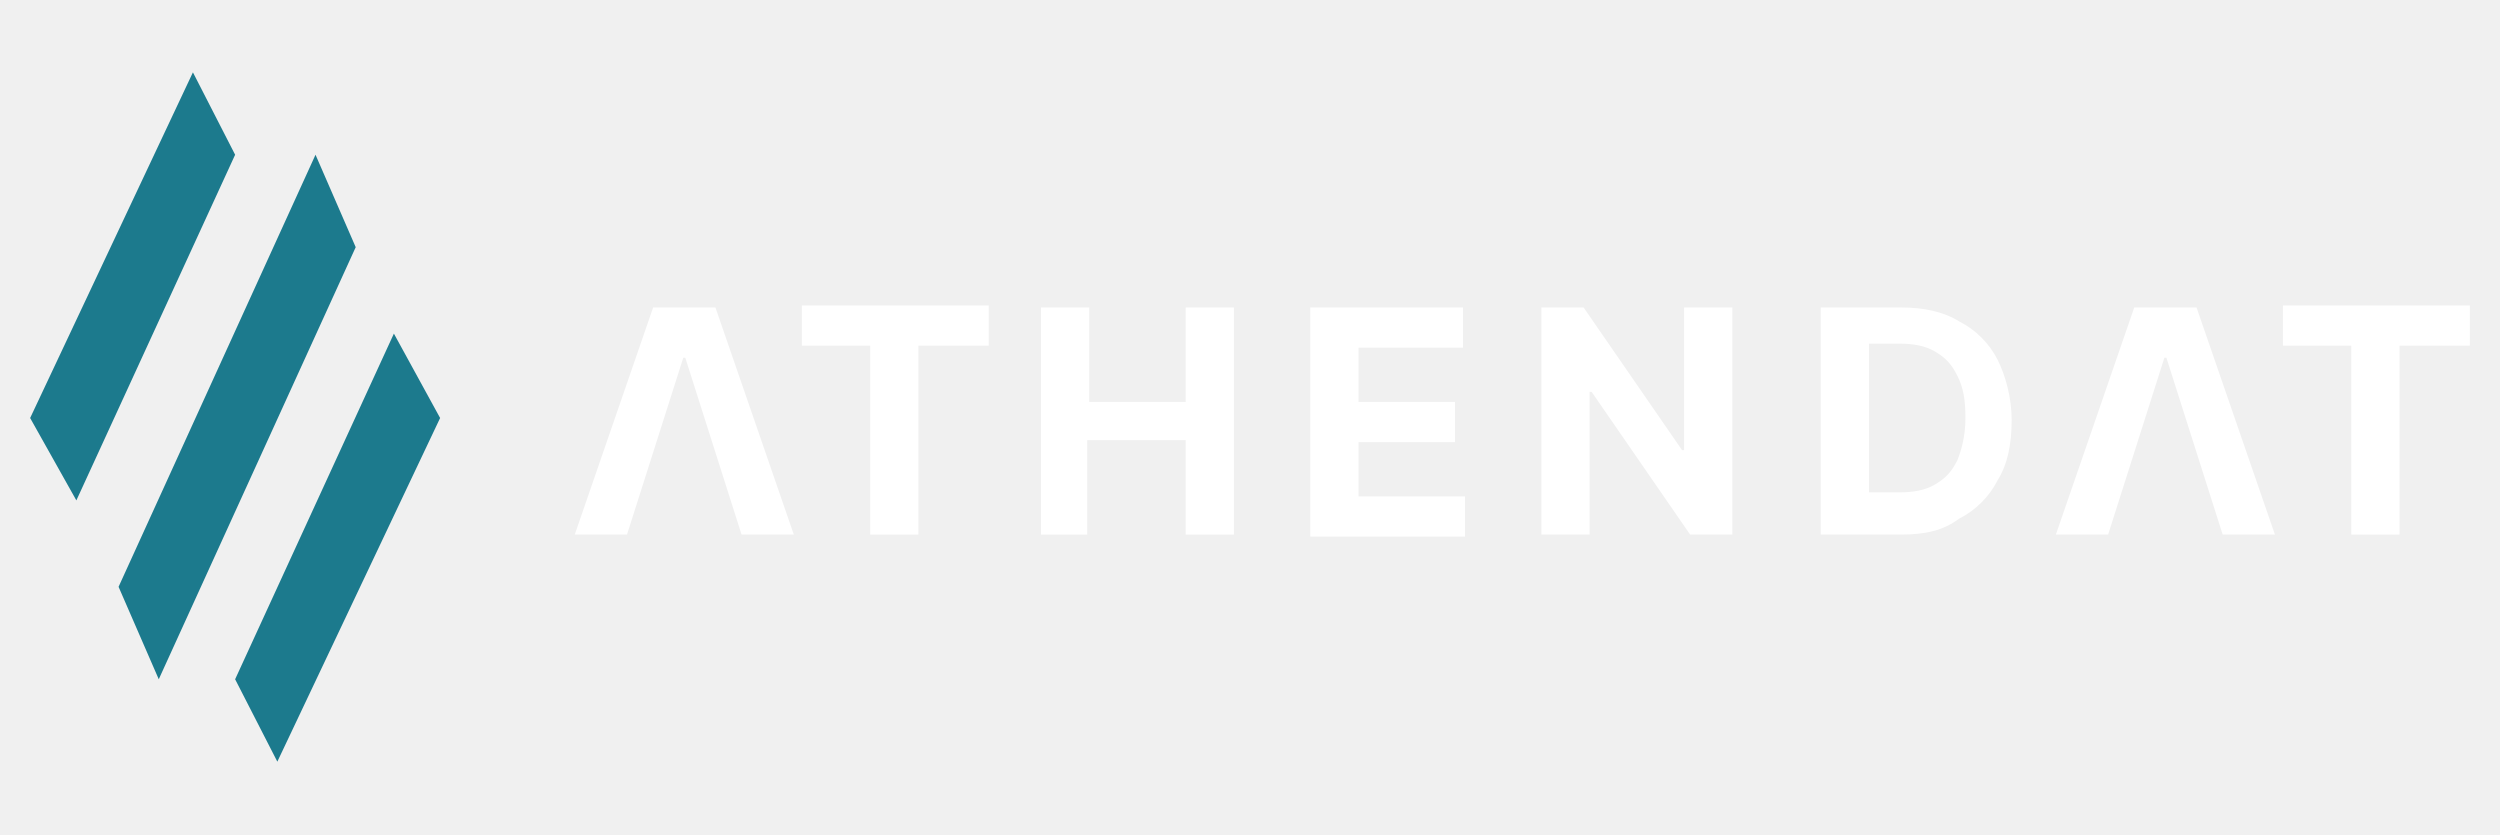
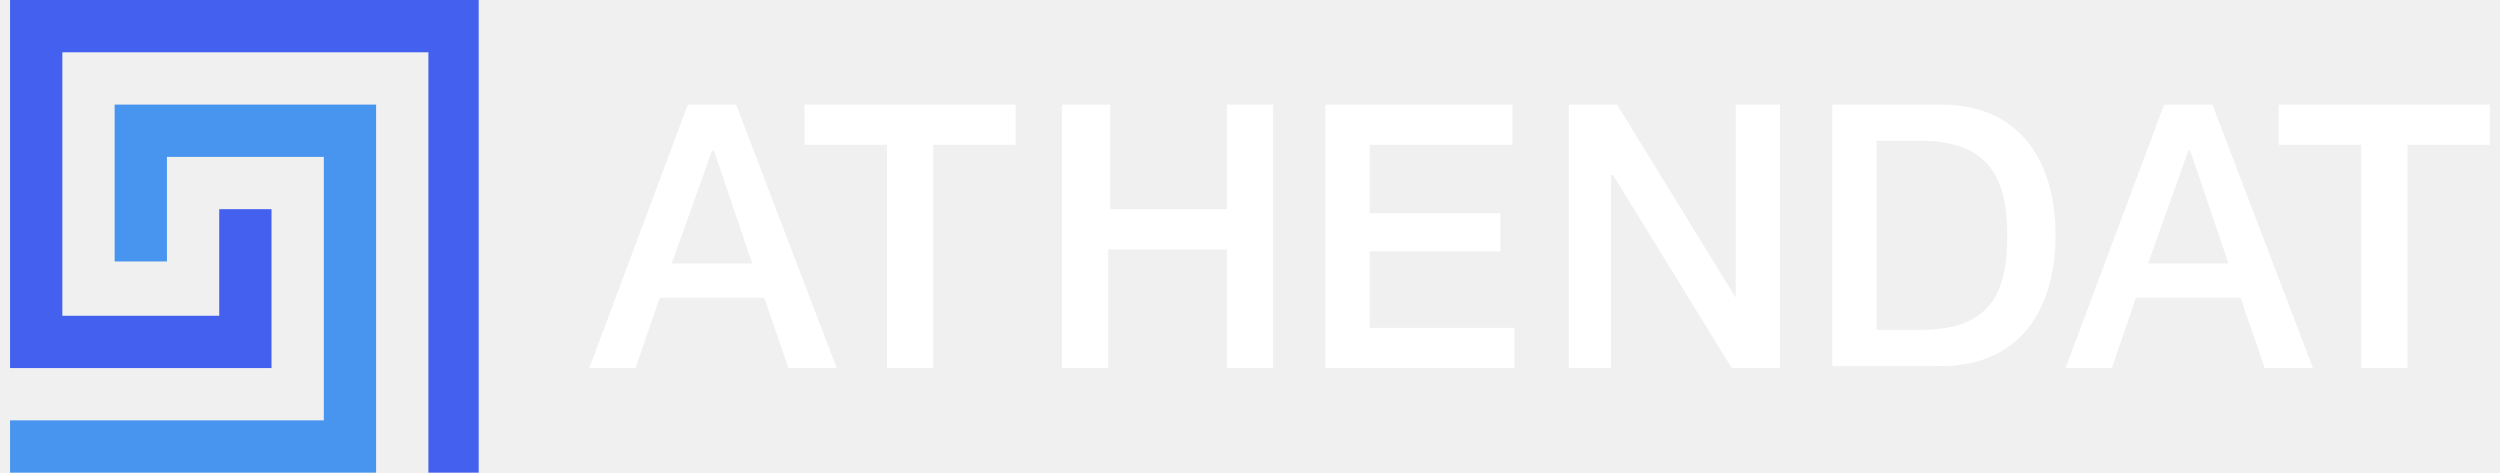
- <svg xmlns="http://www.w3.org/2000/svg" id="Capa_1" x="0" y="0" version="1.1" viewBox="0 0 124.4 41.5" xml:space="preserve" style="enable-background:new 0 0 124.4 41.5">
-   <style type="text/css">.st0{fill-rule:evenodd;clip-rule:evenodd;fill:#1c7a8d}.st1{fill:#fff}</style>
-   <g>
-     <polygon points="3.8 24.9 1.5 20.8 9.6 3.6 11.7 7.7" class="st0" />
-     <polygon points="13.8 37.9 11.7 33.8 19.6 16.6 21.9 20.8" class="st0" />
-     <polygon points="7.9 33.8 5.9 29.2 15.7 7.7 17.7 12.3" class="st0" />
-   </g>
-   <g>
-     <polygon points="31.2 26.6 28.6 26.6 32.5 15.3 35.6 15.3 39.5 26.6 36.9 26.6 34.1 17.8 34 17.8" class="st1" />
-     <path d="M39.9,17.2v-2h9.3v2h-3.5v9.4h-2.4v-9.4H39.9z" class="st1" />
-     <path d="M51.8,26.6V15.3h2.4v4.7H59v-4.7h2.4v11.3H59v-4.7h-4.9v4.7H51.8z" class="st1" />
-     <path d="M65.2,26.6V15.3h7.6v2h-5.2v2.7h4.8v2h-4.8v2.7h5.3v2H65.2z" class="st1" />
-     <path d="M86.2,15.3v11.3h-2.1l-4.9-7.1h-0.1v7.1h-2.4V15.3h2.1l4.9,7.1h0.1v-7.1L86.2,15.3L86.2,15.3z" class="st1" />
-     <path d="M94.6,26.6h-4V15.3h4c1.1,0,2.1,0.2,2.9,0.7c0.8,0.4,1.5,1.1,1.9,1.9c0.4,0.8,0.7,1.9,0.7,3 c0,1.2-0.2,2.2-0.7,3c-0.4,0.8-1.1,1.5-1.9,1.9C96.7,26.4,95.8,26.6,94.6,26.6z M93,24.5h1.5c0.7,0,1.3-0.1,1.8-0.4 c0.5-0.3,0.8-0.6,1.1-1.2c0.2-0.5,0.4-1.2,0.4-2.1s-0.1-1.5-0.4-2.1s-0.6-0.9-1.1-1.2c-0.5-0.3-1.1-0.4-1.8-0.4H93L93,24.5L93,24.5 z" class="st1" />
-     <polygon points="104.9 26.6 102.3 26.6 106.2 15.3 109.3 15.3 113.2 26.6 110.6 26.6 107.8 17.8 107.7 17.8" class="st1" />
-     <path d="M113.6,17.2v-2h9.3v2h-3.5v9.4H117v-9.4H113.6z" class="st1" />
-   </g>
+ <svg xmlns="http://www.w3.org/2000/svg" version="1.1" id="Capa_1" x="0px" y="0px" viewBox="0 0 124.3 23.5" style="enable-background:new 0 0 124.3 23.5;" xml:space="preserve">
+   <style type="text/css">
+ 	.st0{fill:#4895EF;}
+ 	.st1{fill:#4361EE;}
+ 	.st2{fill:#FFFFFF;}
+ </style>
+   <polygon class="st0" points="0.5,23.5 0.5,20.9 16.1,20.9 16.1,7.8 8.3,7.8 8.3,13 5.7,13 5.7,10.4 5.7,5.2 16.1,5.2 18.7,5.2   18.7,10.4 18.7,20.9 18.7,23.5 " />
+   <polygon class="st1" points="0.5,0 23.8,0 23.8,20.9 23.8,23.5 21.3,23.5 21.3,20.9 21.3,2.6 3.1,2.6 3.1,15.7 10.9,15.7 10.9,10.4   13.5,10.4 13.5,15.7 13.5,18.3 13.5,18.3 3.1,18.3 0.5,18.3 0.5,15.7 " />
+   <path class="st2" d="M34.2,5.2h2.4l5,13.1h-2.4L38,14.8h-5.2l-1.2,3.5h-2.3L34.2,5.2z M33.4,13.1h4l-1.9-5.6h-0.1L33.4,13.1z" />
+   <path class="st2" d="M40,5.2h10.5v2h-4.1v11.1h-2.3V7.2H40V5.2z" />
+   <path class="st2" d="M52.9,5.2h2.3v5.2H61V5.2h2.3v13.1H61v-5.9h-5.9v5.9h-2.3V5.2H52.9z" />
+   <path class="st2" d="M65.9,5.2h9.3v2h-7.1v3.4h6.5v1.9h-6.5v3.8h7.2v2h-9.4V5.2z" />
+   <path class="st2" d="M78,5.2h2.4l5.9,9.6l0,0V5.2h2.2v13.1h-2.4l-5.9-9.6h-0.1v9.6H78V5.2z" />
+   <path class="st2" d="M91.1,5.2h5.4c4,0,5.7,2.9,5.7,6.5s-1.7,6.5-5.7,6.5h-5.4V5.2z M93.3,16.4h2.2c3.6,0,4.3-2,4.3-4.7S99,7,95.5,7  h-2.2V16.4z" />
+   <path class="st2" d="M107.6,5.2h2.4l5,13.1h-2.4l-1.2-3.5h-5.2l-1.2,3.5h-2.3L107.6,5.2z M106.8,13.1h4l-1.9-5.6h-0.1L106.8,13.1z" />
+   <path class="st2" d="M113.3,5.2h10.5v2h-4.1v11.1h-2.3V7.2h-4.1V5.2z" />
</svg>
